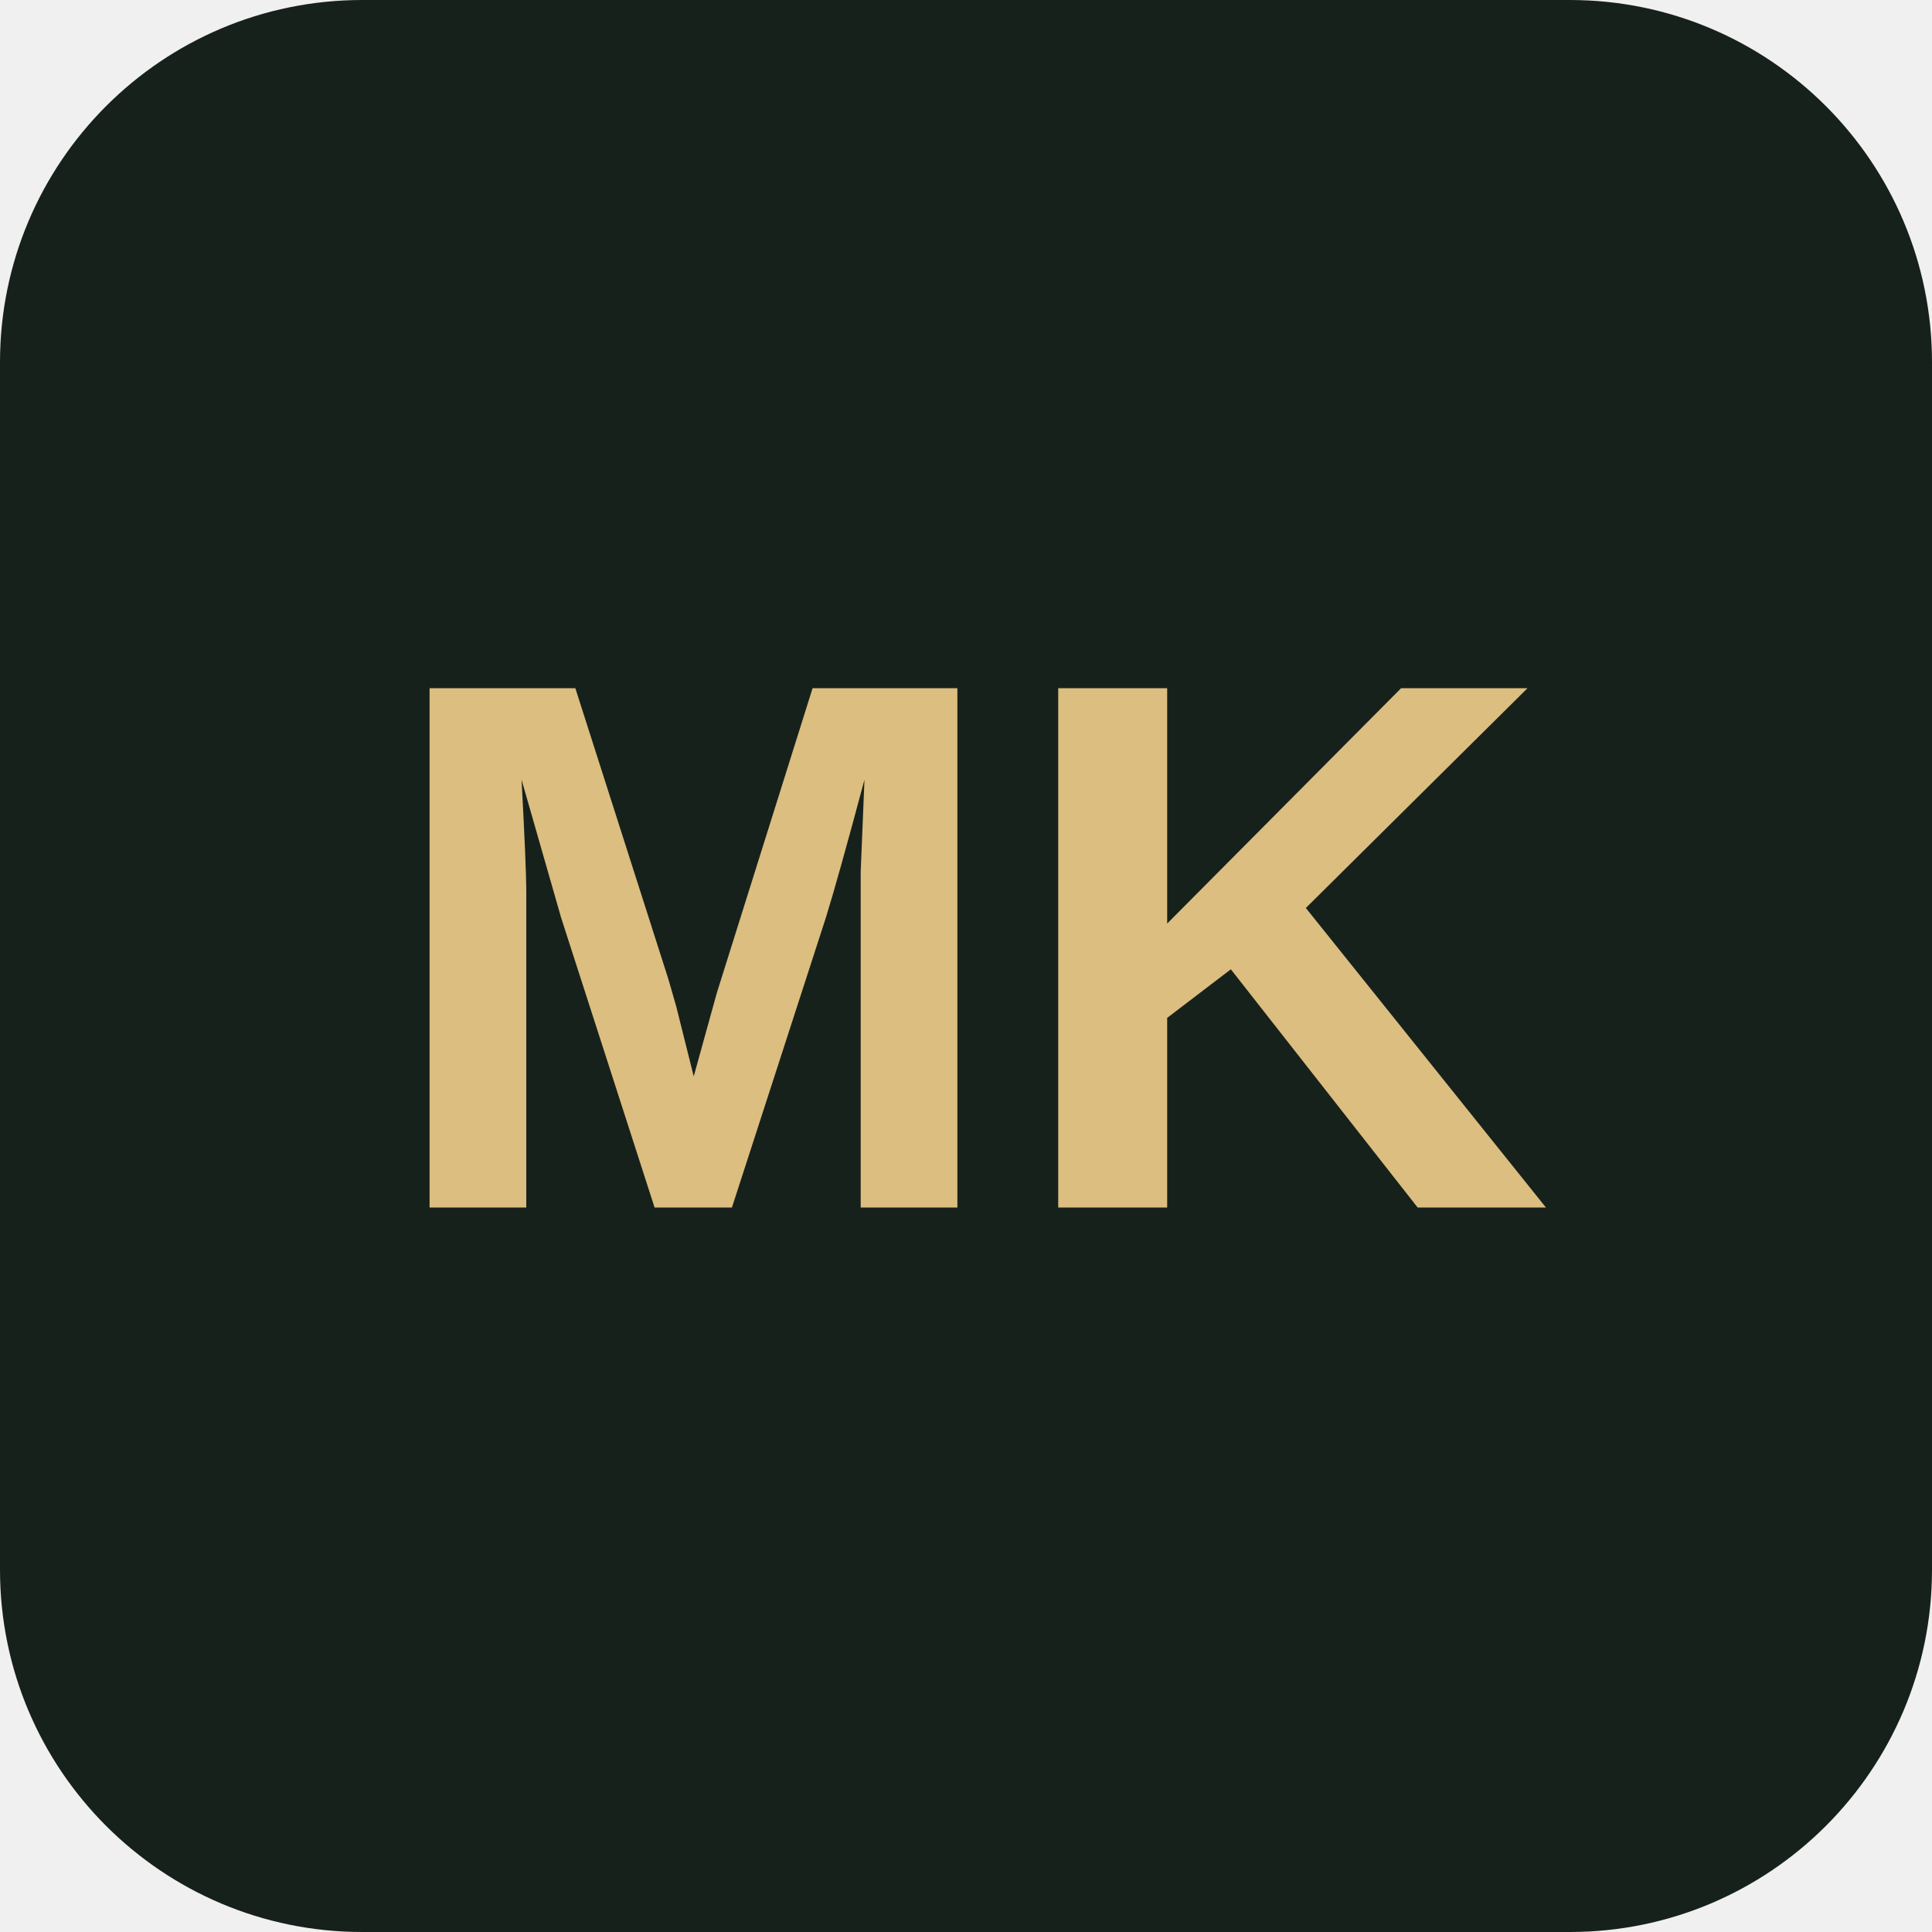
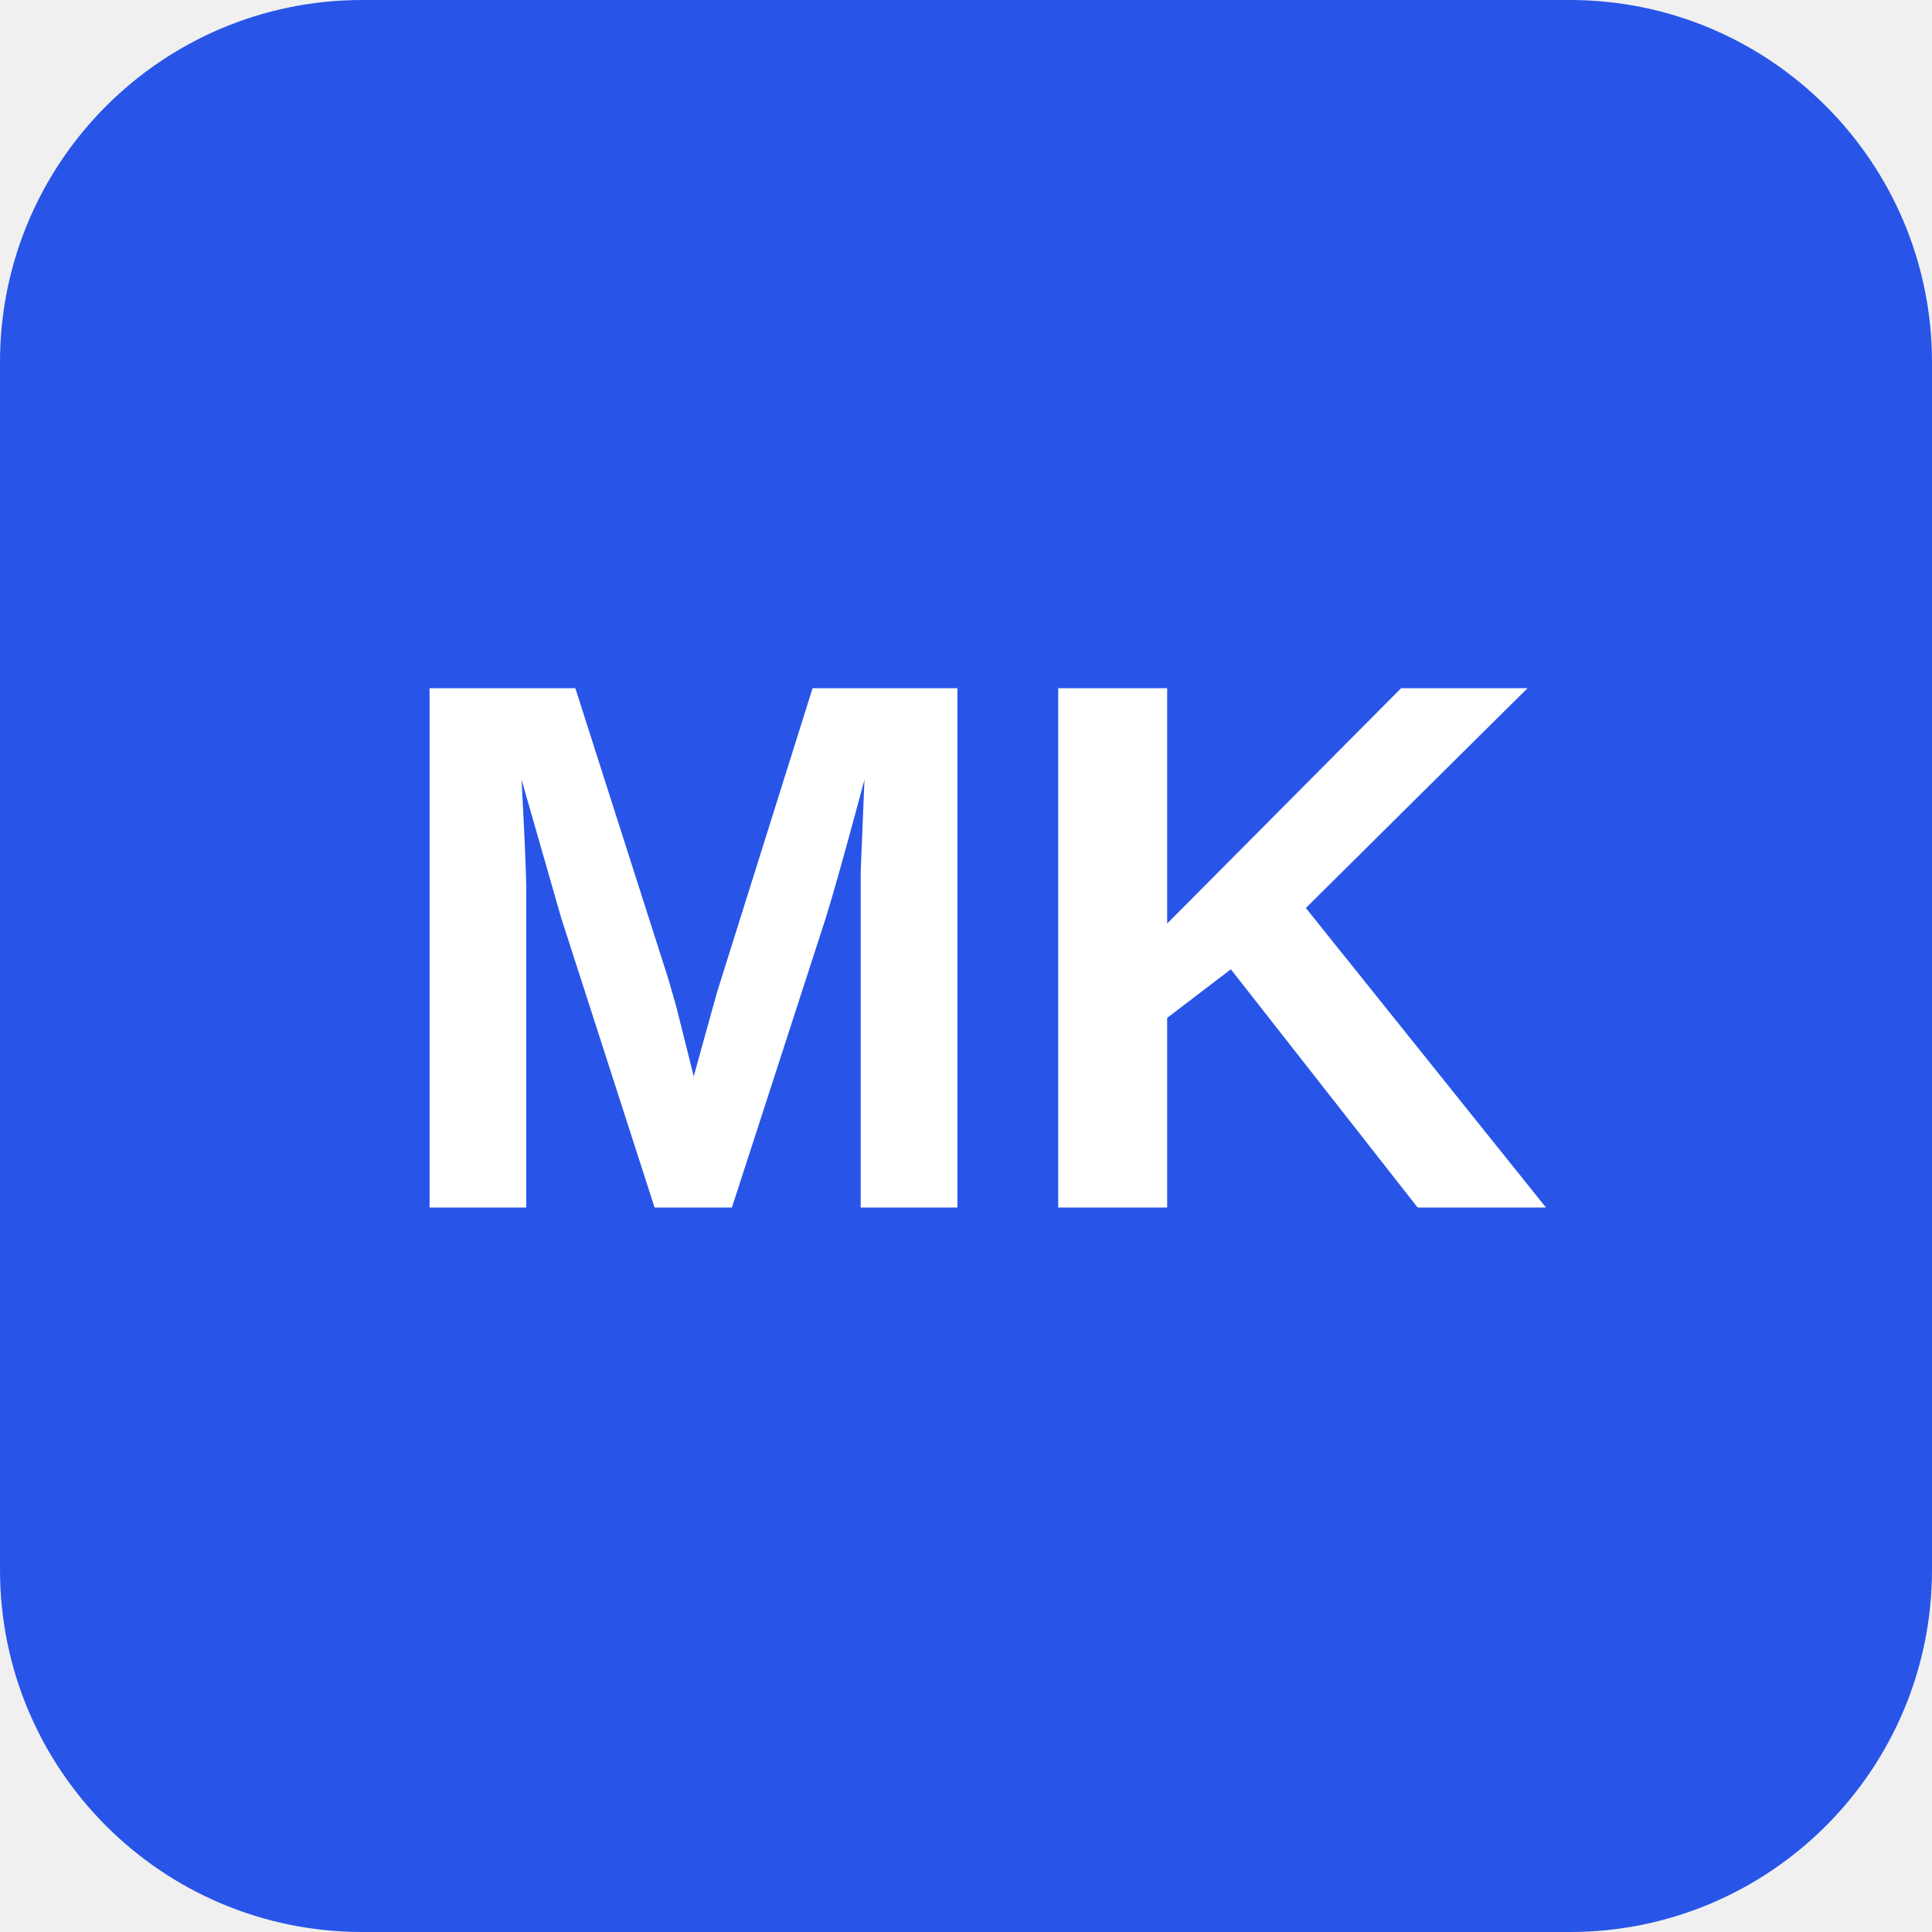
<svg xmlns="http://www.w3.org/2000/svg" viewBox="0 0 64 64">
-   <rect width="64" height="64" rx="12" fill="#17211c" />
-   <text x="32" y="40" text-anchor="middle" font-family="Arial,sans-serif" font-size="25" font-weight="700" fill="#dbbe80">MK</text>
+   <rect width="64" height="64" rx="12" fill="#2855e8" />
+   <text x="32" y="40" text-anchor="middle" font-family="Arial,sans-serif" font-size="25" font-weight="700" fill="#ffffff">MK</text>
</svg>
